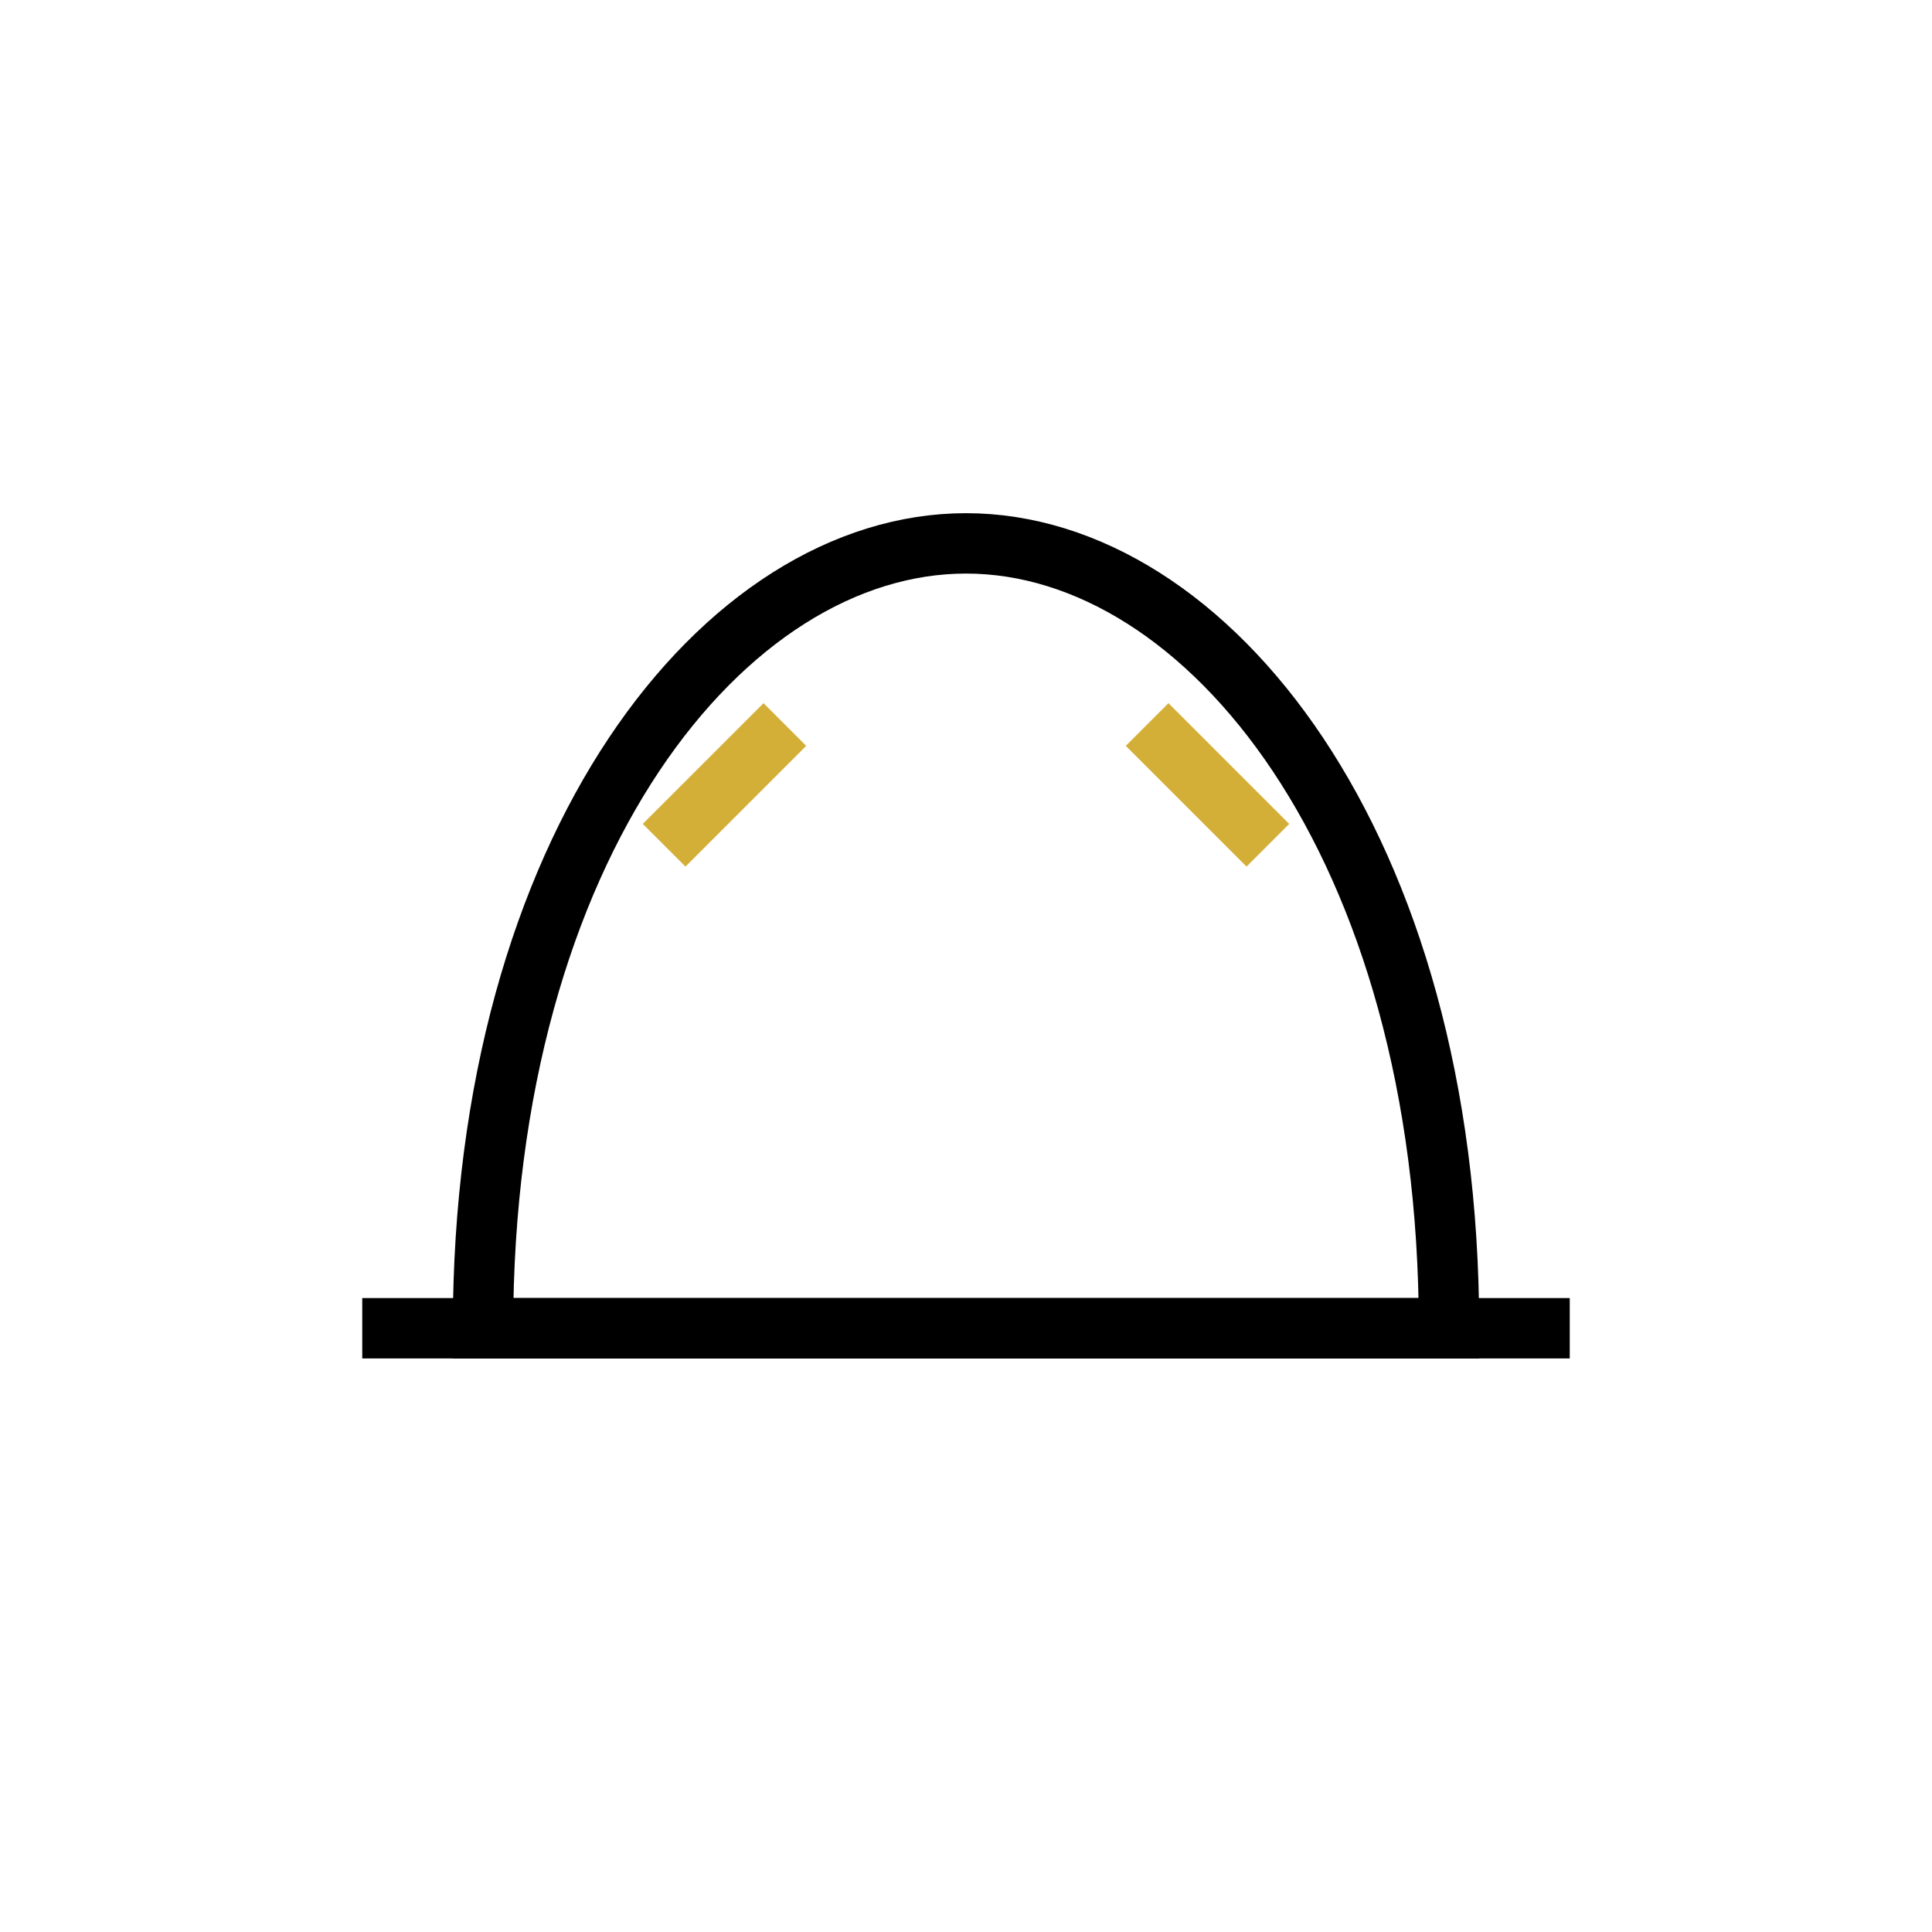
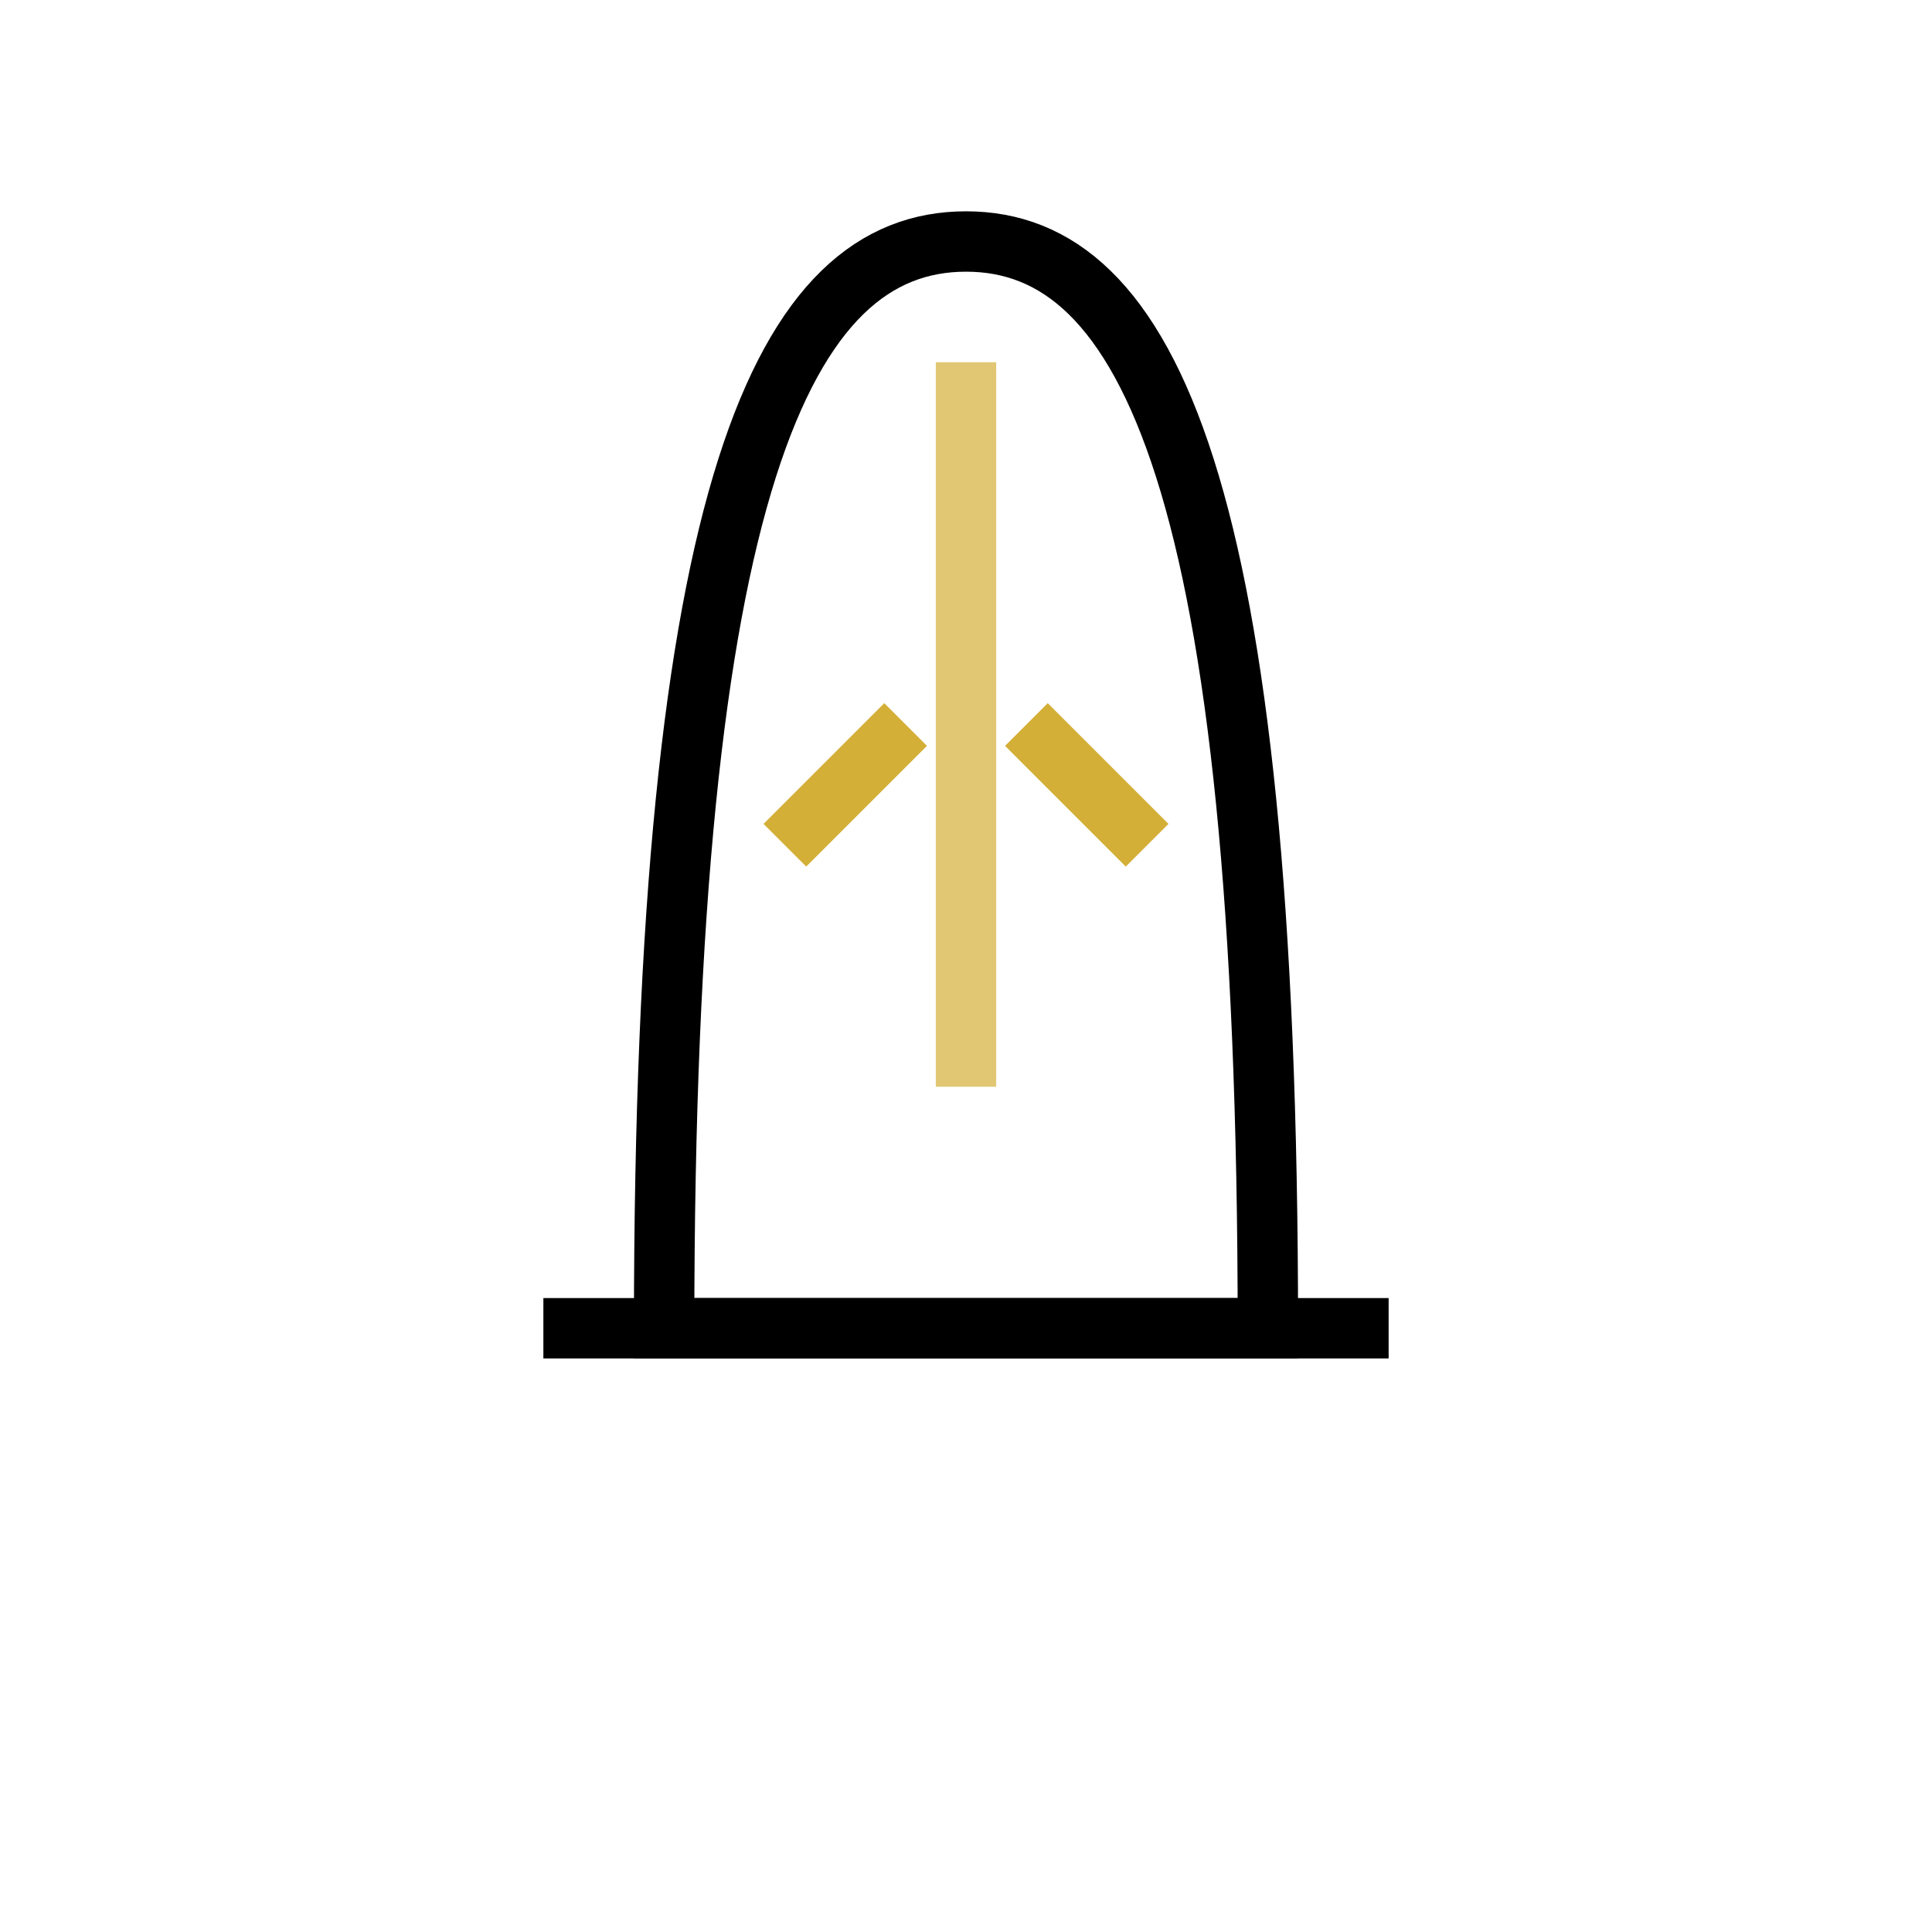
<svg xmlns="http://www.w3.org/2000/svg" width="32" height="32" viewBox="0 0 32 32" fill="none">
-   <path d="M8 22 C8 14 12 9 16 9 C20 9 24 14 24 22 Z" stroke="currentColor" strokeWidth="1.6" fill="none" strokeLinejoin="round" />
-   <line x1="6" y1="22" x2="26" y2="22" stroke="currentColor" strokeWidth="1.4" strokeLinecap="round" />
-   <path d="M11 14 L13 12 M21 14 L19 12" stroke="#D4AF37" strokeWidth="1" strokeLinecap="round" />
+   <path d="M11 22 C11 8 13 4 16 4 C19 4 21 8 21 22 Z" stroke="currentColor" strokeWidth="1.6" fill="none" strokeLinejoin="round" />
+   <line x1="9" y1="22" x2="23" y2="22" stroke="currentColor" strokeWidth="1.4" strokeLinecap="round" />
+   <path d="M13 14 L15 12 M19 14 L17 12" stroke="#D4AF37" strokeWidth="1" strokeLinecap="round" />
+   <line x1="16" y1="6" x2="16" y2="18" stroke="#D4AF37" strokeWidth="0.8" strokeLinecap="round" opacity="0.7" />
</svg>
